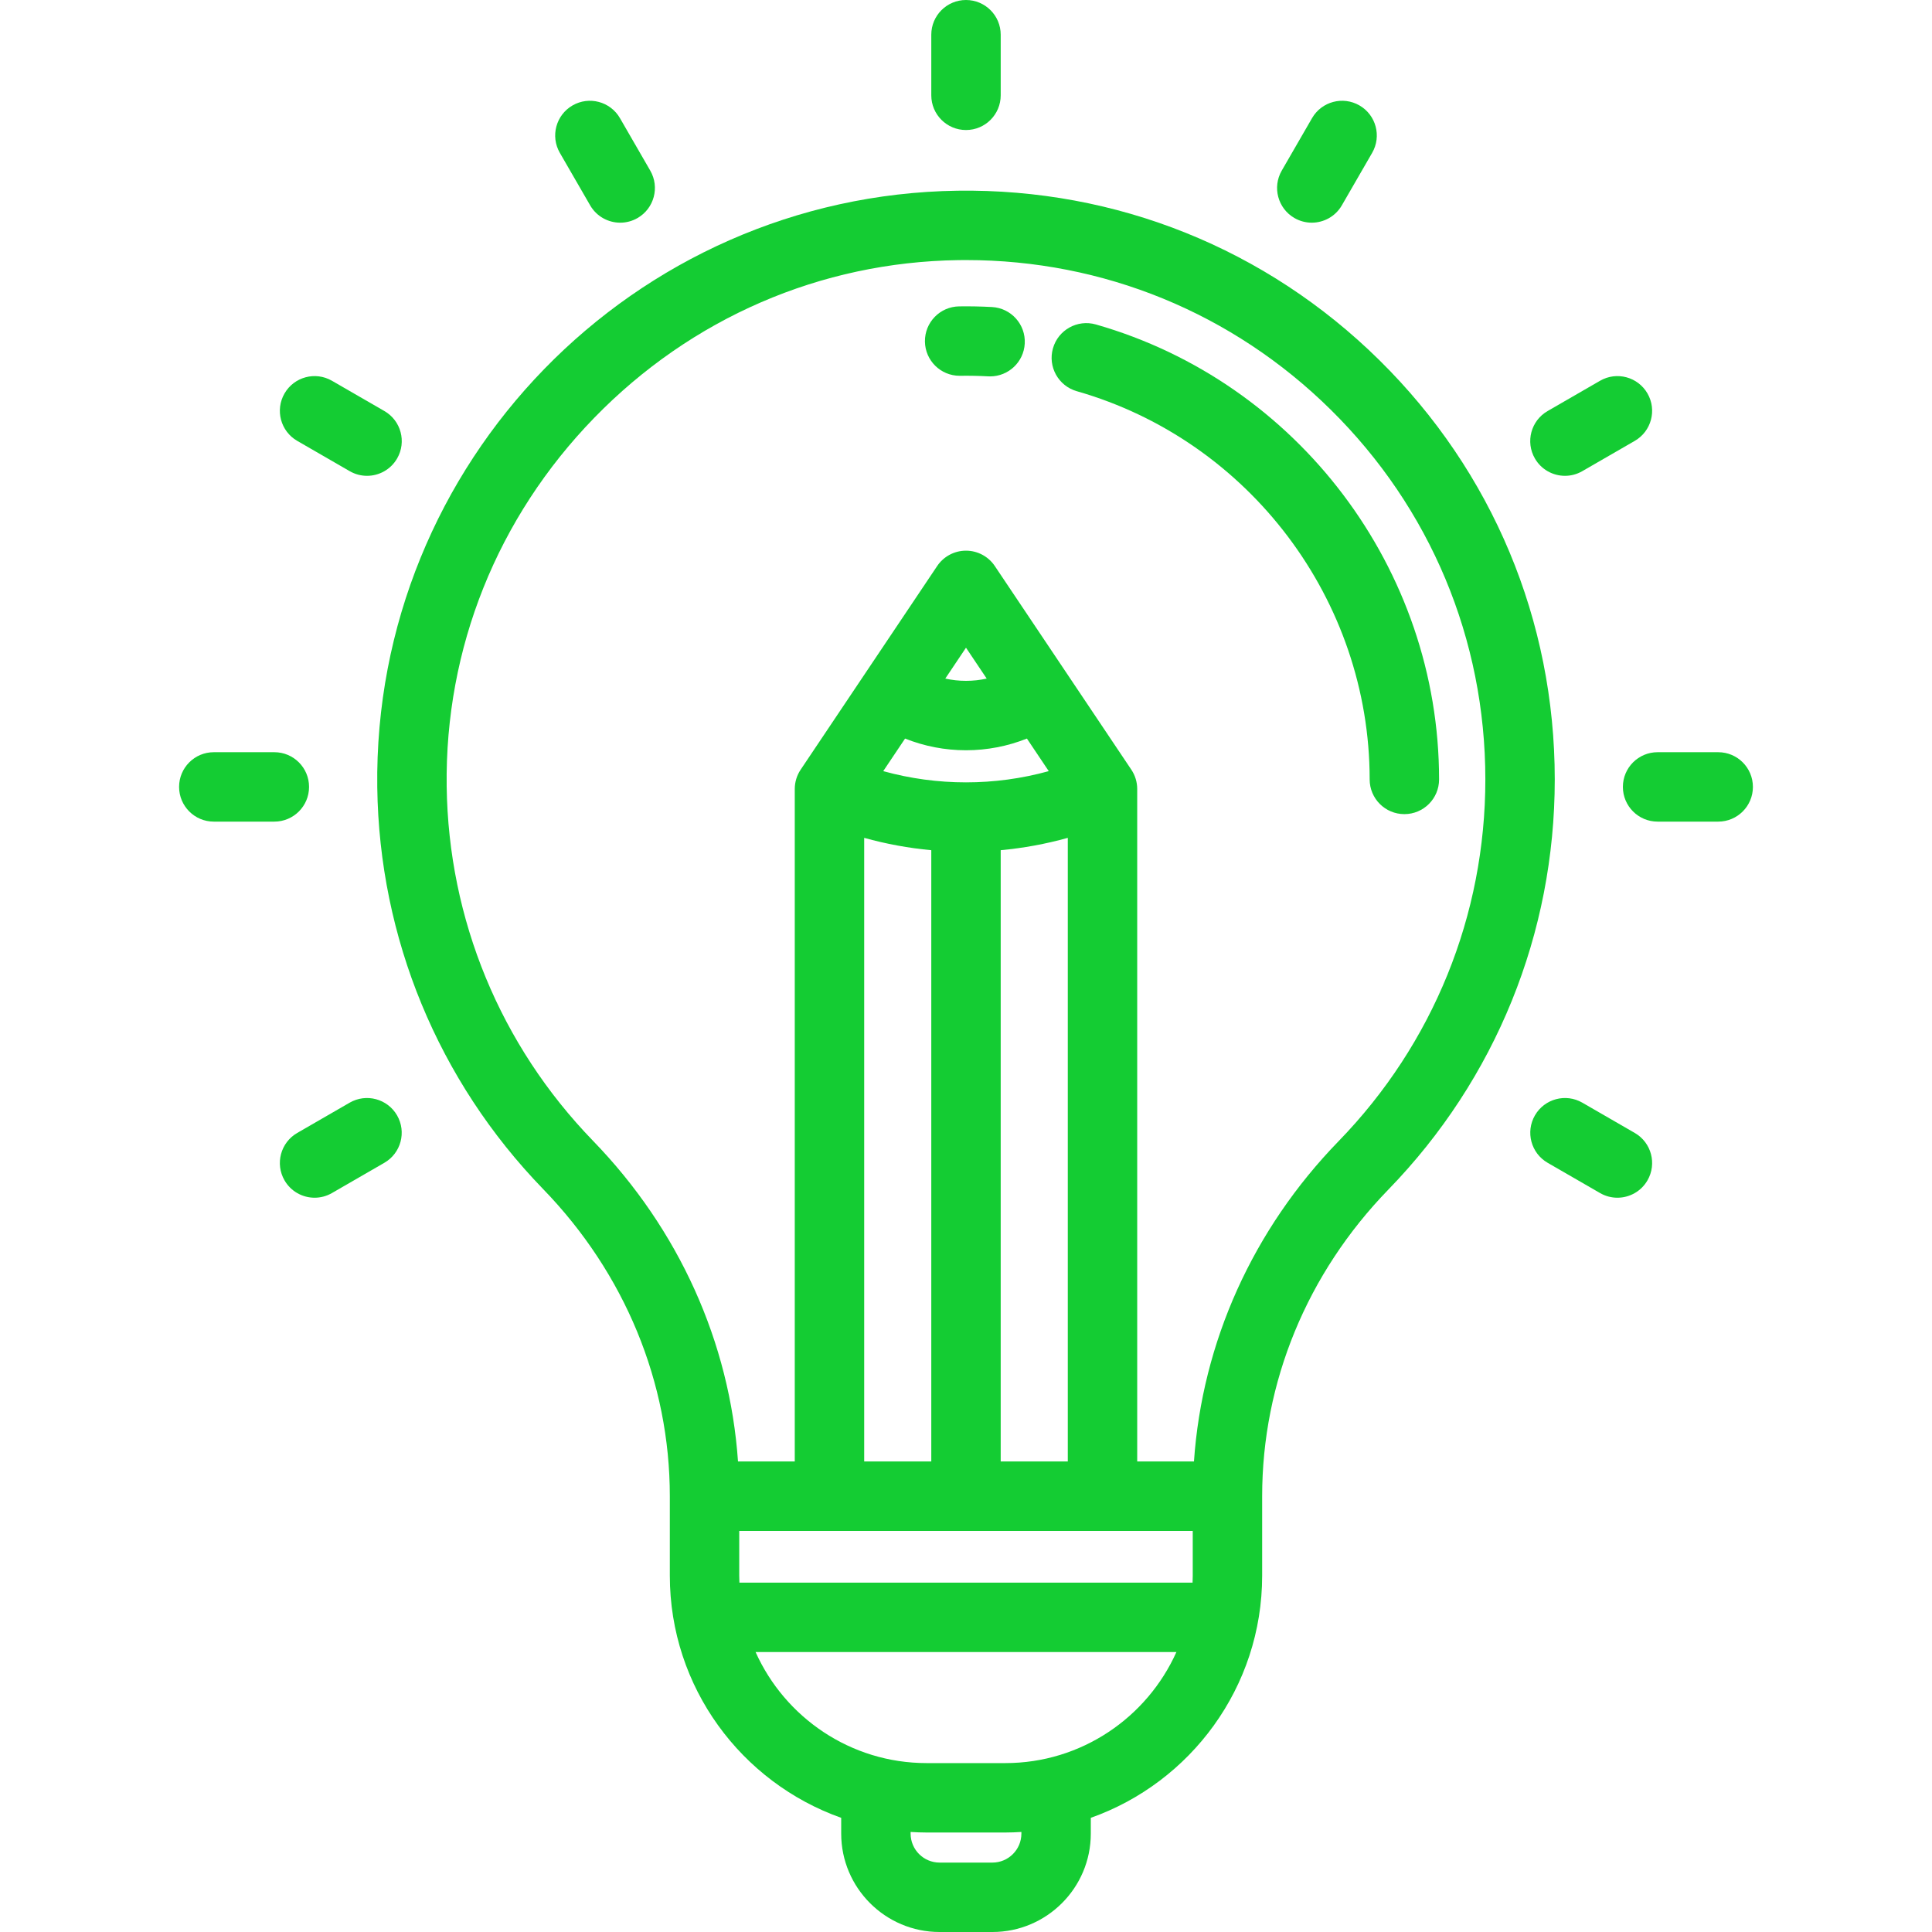
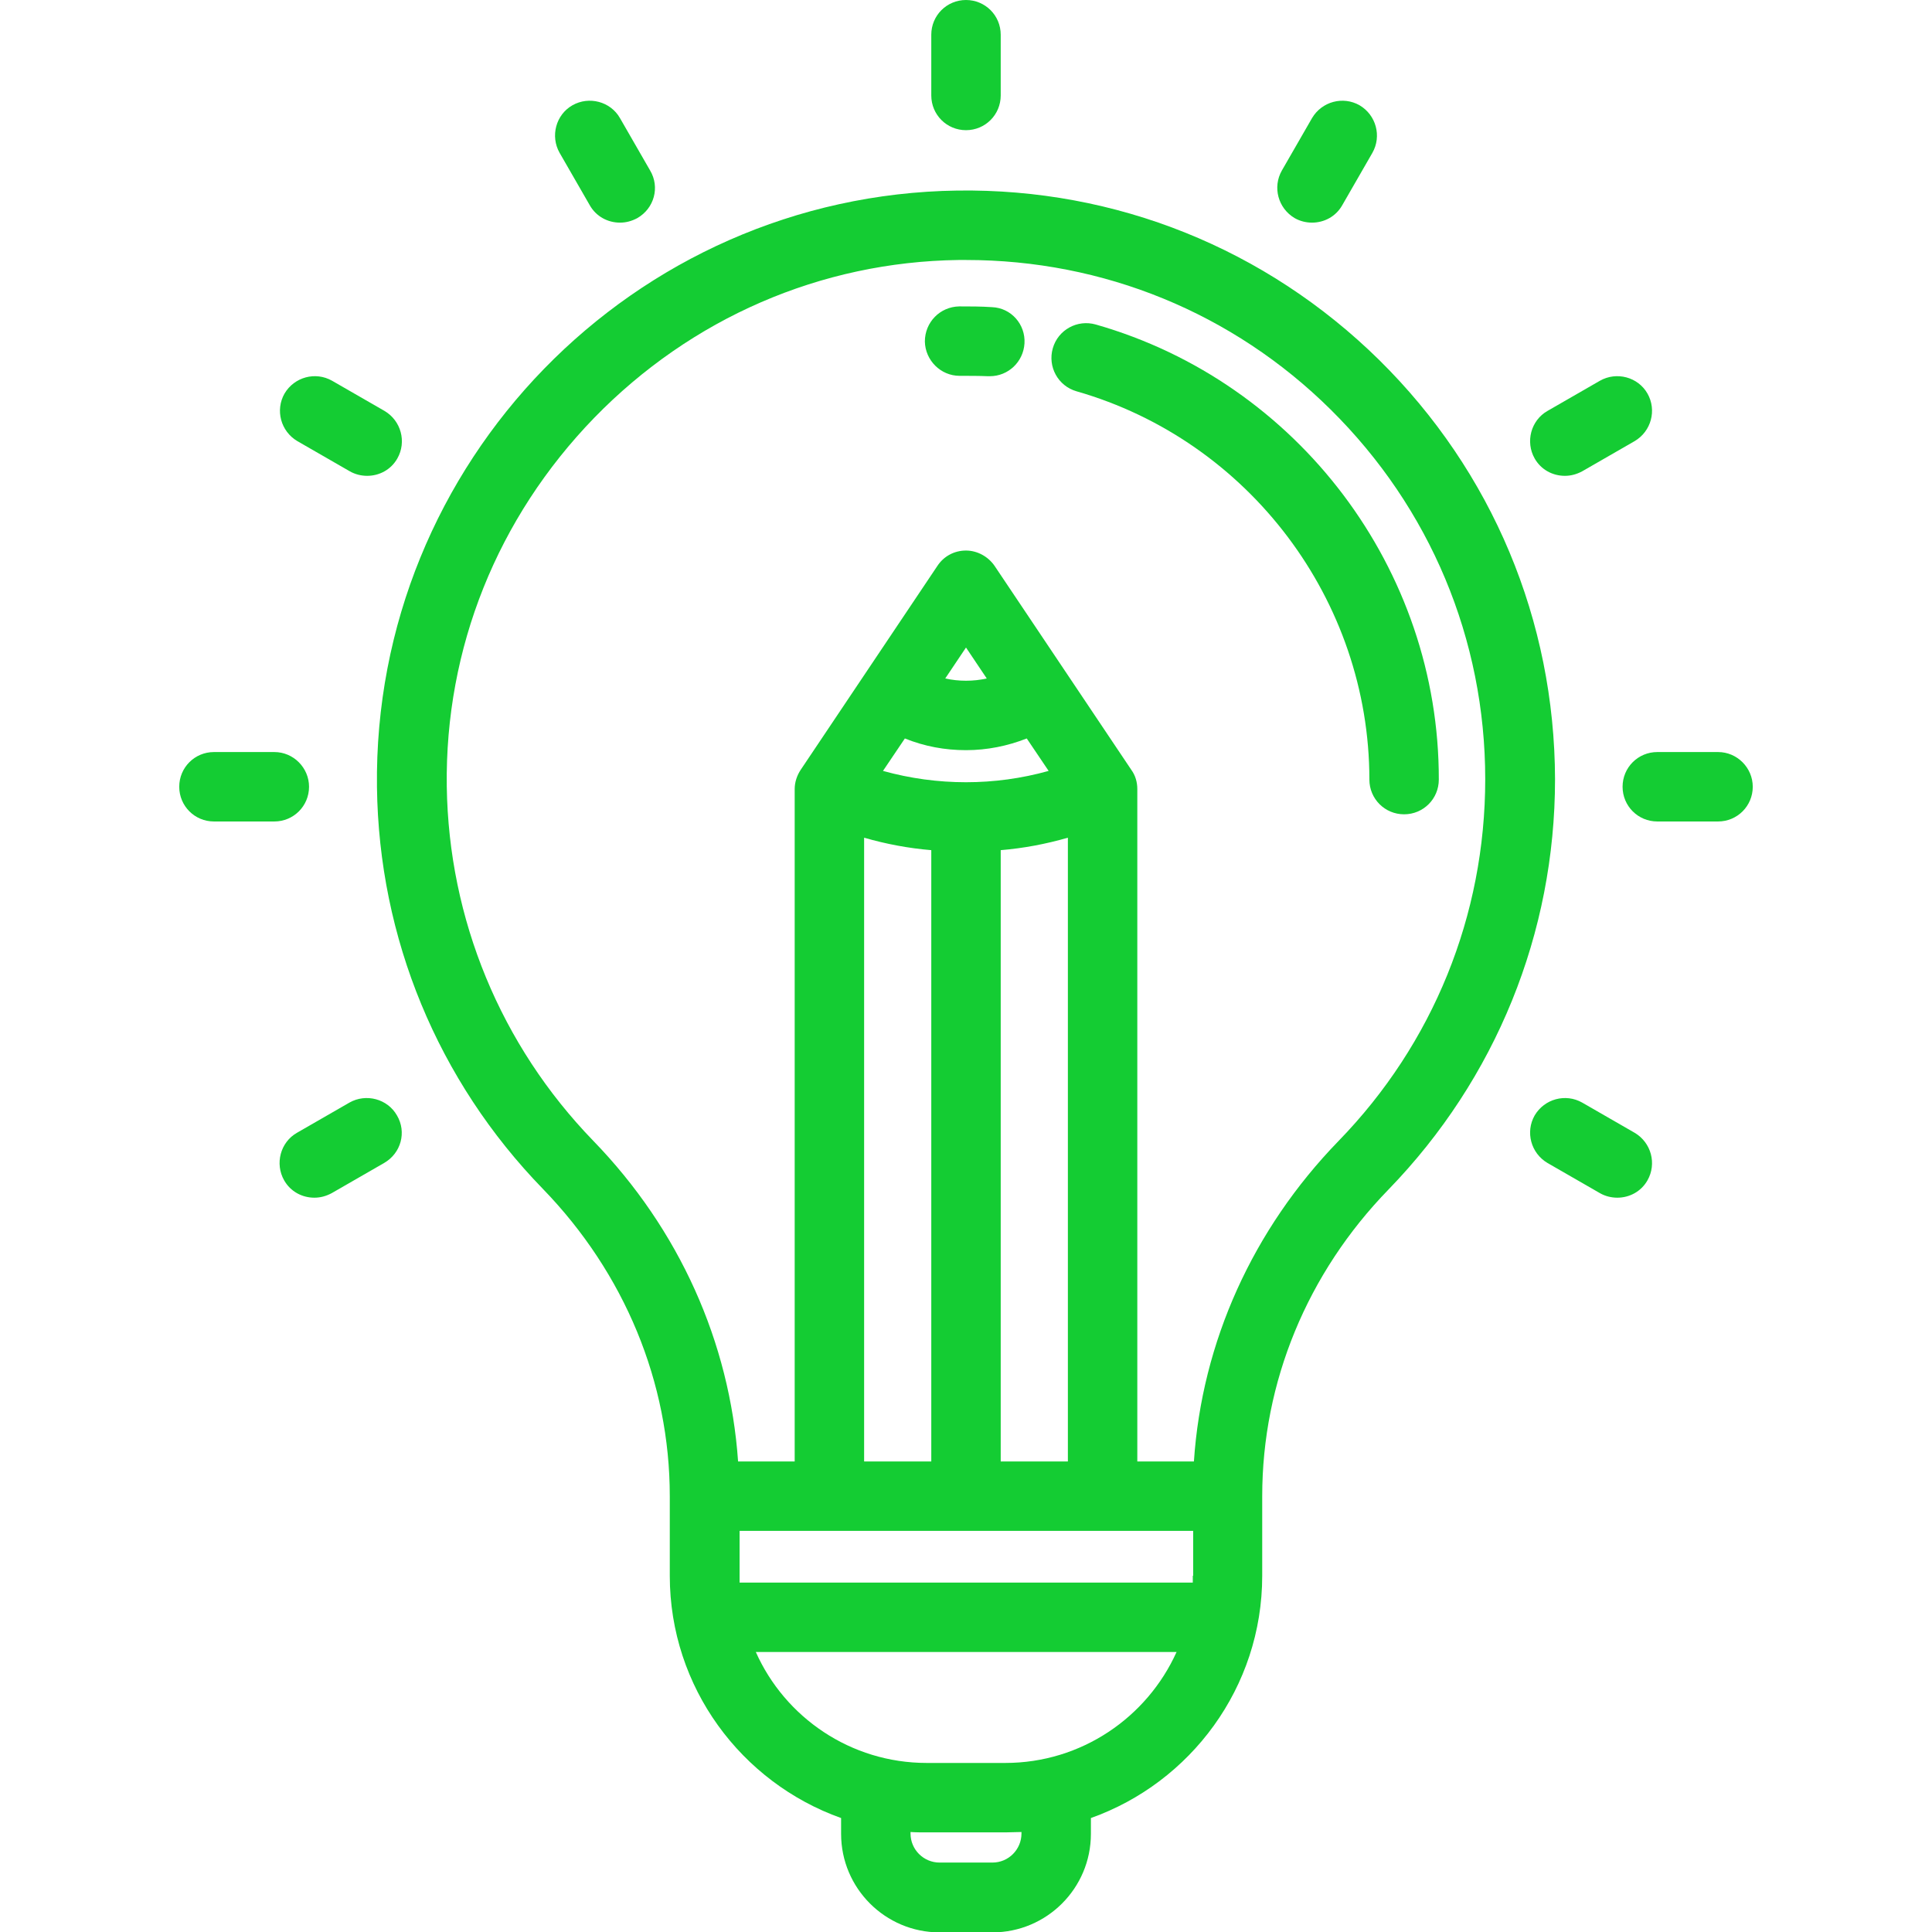
- <svg xmlns="http://www.w3.org/2000/svg" version="1.1" id="Layer_1" x="0px" y="0px" viewBox="0 0 511.999 511.999" style="enable-background:new 0 0 511.999 511.999;" xml:space="preserve" width="512px" height="512px">
-   <g>
-     <g>
-       <path d="M365.544,95.445c-29.97-29.55-69.666-45.5-111.79-44.907c-85.928,1.208-154.911,72.139-153.774,158.118    c0.529,39.95,16.14,77.76,43.959,106.464c21.649,22.338,33.572,51.241,33.572,81.385v21.058c0,29.592,18.988,54.822,45.414,64.179    v4.186c0,14.377,11.696,26.072,26.072,26.072h14.004c14.377,0,26.072-11.696,26.072-26.072v-4.187    c26.424-9.358,45.41-34.587,45.41-64.178v-21.058c0-30.189,11.882-59.052,33.46-81.269c28.428-29.273,44.084-67.87,44.084-108.682    C412.028,164.461,395.52,125.001,365.544,95.445z M270.681,485.928h-0.002c0,4.233-3.444,7.677-7.677,7.677h-14.004    c-4.233,0-7.677-3.444-7.677-7.677v-0.441c1.411,0.087,2.829,0.147,4.263,0.147h20.831c1.434,0,2.854-0.06,4.266-0.147V485.928z     M266.413,467.238h-20.831c-20.183,0-37.582-12.107-45.347-29.433H311.76C303.993,455.131,286.596,467.238,266.413,467.238z     M316.089,417.562c0,0.619-0.024,1.234-0.047,1.848h-120.09c-0.023-0.614-0.047-1.229-0.047-1.848v-11.86h120.183V417.562z     M255.999,198.825c5.586,0,11.043-1.066,16.143-3.098l5.787,8.632c-14.326,3.966-29.539,3.966-43.864,0l5.788-8.632    C244.951,197.761,250.41,198.825,255.999,198.825z M250.511,179.83l5.487-8.183l5.487,8.183c-1.787,0.395-3.623,0.6-5.484,0.6    C254.135,180.43,252.298,180.225,250.511,179.83z M282.977,222.04v165.266h-17.782V225.307    C271.192,224.759,277.144,223.664,282.977,222.04z M246.8,225.307v161.999h-17.782V222.04    C234.852,223.664,240.802,224.758,246.8,225.307z M354.747,302.418c-22.735,23.412-36.151,53.264-38.336,84.888h-15.039V209.09    c0-1.824-0.542-3.607-1.559-5.122l-36.177-53.96c-1.708-2.547-4.573-4.075-7.639-4.075c-3.066,0-5.932,1.528-7.639,4.075    l-36.178,53.96c-1.015,1.515-1.559,3.298-1.559,5.122v178.217h-15.041c-2.194-31.586-15.641-61.474-38.433-84.989    c-24.538-25.319-38.308-58.669-38.774-93.905c-0.484-36.559,13.405-71.25,39.107-97.685    c25.706-26.439,59.988-41.282,96.533-41.795c0.666-0.01,1.331-0.013,1.997-0.013c36.413,0,70.658,14.027,96.618,39.626    c26.441,26.072,41.003,60.879,41.003,98.009C393.633,242.551,379.823,276.597,354.747,302.418z" fill="#14cc33" />
-     </g>
-   </g>
-   <g>
-     <g>
-       <path d="M290.416,85.985c-4.883-1.394-9.975,1.431-11.371,6.316c-1.397,4.883,1.431,9.975,6.315,11.371    c45.698,13.063,77.614,55.369,77.614,102.881c0,5.08,4.118,9.198,9.198,9.198c5.08,0,9.198-4.118,9.198-9.198    C381.369,150.872,343.968,101.292,290.416,85.985z" fill="#14cc33" />
-     </g>
-   </g>
-   <g>
-     <g>
-       <path d="M262.886,81.367c-2.881-0.157-5.798-0.216-8.699-0.174c-5.08,0.07-9.14,4.244-9.07,9.324    c0.07,5.035,4.175,9.07,9.195,9.07c0.043,0,0.086,0,0.13-0.001c2.482-0.034,4.979,0.015,7.441,0.148    c0.171,0.01,0.34,0.013,0.509,0.013c4.85,0,8.909-3.796,9.176-8.697C271.847,85.98,267.958,81.645,262.886,81.367z" fill="#14cc33" />
-     </g>
-   </g>
-   <g>
-     <g>
-       <path d="M455.341,199.341h-16.062c-5.08,0-9.198,4.118-9.198,9.198c0,5.08,4.118,9.198,9.198,9.198h16.062    c5.08,0,9.198-4.118,9.198-9.198C464.538,203.459,460.42,199.341,455.341,199.341z" fill="#14cc33" />
-     </g>
-   </g>
-   <g>
-     <g>
-       <path d="M72.705,199.341H56.658c-5.08,0-9.198,4.118-9.198,9.198c0,5.08,4.118,9.198,9.198,9.198h16.046    c5.081,0,9.199-4.118,9.199-9.198C81.903,203.459,77.785,199.341,72.705,199.341z" fill="#14cc33" />
-     </g>
-   </g>
-   <g>
-     <g>
-       <path d="M436.598,104.27c-2.54-4.4-8.165-5.906-12.564-3.366l-13.909,8.03c-4.399,2.54-5.906,8.165-3.366,12.564    c1.703,2.951,4.795,4.6,7.974,4.6c1.56,0,3.142-0.397,4.59-1.234l13.909-8.03C437.631,114.294,439.138,108.669,436.598,104.27z" fill="#14cc33" />
-     </g>
-   </g>
-   <g>
-     <g>
-       <path d="M105.227,295.586c-2.54-4.4-8.165-5.906-12.564-3.366l-13.897,8.023c-4.399,2.54-5.906,8.165-3.366,12.564    c1.703,2.951,4.795,4.6,7.974,4.6c1.56,0,3.142-0.397,4.59-1.234l13.897-8.023C106.259,305.61,107.767,299.985,105.227,295.586z" fill="#14cc33" />
-     </g>
-   </g>
-   <g>
-     <g>
-       <path d="M360.269,27.94c-4.4-2.54-10.024-1.033-12.564,3.366l-8.031,13.909c-2.54,4.398-1.033,10.023,3.366,12.564    c1.448,0.836,3.03,1.234,4.59,1.234c3.179,0,6.27-1.649,7.974-4.6l8.031-13.909C366.175,36.105,364.668,30.48,360.269,27.94z" fill="#14cc33" />
-     </g>
-   </g>
-   <g>
-     <g>
-       <path d="M255.999,0c-5.08,0-9.198,4.118-9.198,9.198v16.062c0,5.08,4.118,9.198,9.198,9.198s9.198-4.118,9.198-9.198V9.198    C265.197,4.118,261.078,0,255.999,0z" fill="#14cc33" />
-     </g>
-   </g>
-   <g>
-     <g>
-       <path d="M172.324,45.216l-8.031-13.909c-2.54-4.399-8.168-5.906-12.564-3.366c-4.399,2.54-5.906,8.165-3.366,12.564l8.031,13.909    c1.703,2.951,4.795,4.6,7.974,4.6c1.56,0,3.143-0.397,4.59-1.234C173.357,55.24,174.864,49.615,172.324,45.216z" fill="#14cc33" />
-     </g>
-   </g>
-   <g>
-     <g>
-       <path d="M101.874,108.934l-13.909-8.03c-4.399-2.541-10.024-1.033-12.564,3.366c-2.541,4.399-1.033,10.024,3.366,12.564    l13.909,8.03c1.448,0.836,3.03,1.234,4.59,1.234c3.179,0,6.27-1.649,7.974-4.6C107.78,117.099,106.273,111.473,101.874,108.934z" fill="#14cc33" />
-     </g>
-   </g>
-   <g>
-     <g>
-       <path d="M433.232,300.243l-13.897-8.023c-4.399-2.541-10.025-1.033-12.564,3.366c-2.54,4.399-1.033,10.024,3.366,12.564    l13.897,8.023c1.448,0.836,3.03,1.234,4.59,1.234c3.179,0,6.27-1.649,7.974-4.6C439.139,308.408,437.632,302.782,433.232,300.243z    " fill="#14cc33" />
-     </g>
-   </g>
-   <g>
- </g>
-   <g>
- </g>
-   <g>
- </g>
-   <g>
- </g>
-   <g>
- </g>
-   <g>
- </g>
-   <g>
- </g>
-   <g>
- </g>
-   <g>
- </g>
-   <g>
- </g>
-   <g>
- </g>
-   <g>
- </g>
-   <g>
- </g>
-   <g>
- </g>
-   <g>
- </g>
+ <svg xmlns="http://www.w3.org/2000/svg" viewBox="0 0 512 512" width="512" height="512">
+   <style>.a{fill:#14cc33;}</style>
+   <path d="M365.5 95.4c-30-29.5-69.7-45.5-111.8-44.9 -85.9 1.2-154.9 72.1-153.8 158.1 0.5 40 16.1 77.8 44 106.5 21.6 22.3 33.6 51.2 33.6 81.4v21.1c0 29.6 19 54.8 45.4 64.2v4.2c0 14.4 11.7 26.1 26.1 26.1h14c14.4 0 26.1-11.7 26.1-26.1v-4.2c26.4-9.4 45.4-34.6 45.4-64.2v-21.1c0-30.2 11.9-59.1 33.5-81.3 28.4-29.3 44.1-67.9 44.1-108.7C412 164.5 395.5 125 365.5 95.4zM270.7 485.9h0c0 4.2-3.4 7.7-7.7 7.7h-14c-4.2 0-7.7-3.4-7.7-7.7v-0.4c1.4 0.1 2.8 0.1 4.3 0.1h20.8c1.4 0 2.9-0.1 4.3-0.1V485.9zM266.4 467.2h-20.8c-20.2 0-37.6-12.1-45.3-29.4H311.8C304 455.1 286.6 467.2 266.4 467.2zM316.1 417.6c0 0.6 0 1.2 0 1.8h-120.1c0-0.6 0-1.2 0-1.8v-11.9h120.2V417.6zM256 198.8c5.6 0 11-1.1 16.1-3.1l5.8 8.6c-14.3 4-29.5 4-43.9 0l5.8-8.6C245 197.8 250.4 198.8 256 198.8zM250.5 179.8l5.5-8.2 5.5 8.2c-1.8 0.4-3.6 0.6-5.5 0.6C254.1 180.4 252.3 180.2 250.5 179.8zM283 222v165.3h-17.8V225.3C271.2 224.8 277.1 223.7 283 222zM246.8 225.3v162h-17.8V222C234.9 223.7 240.8 224.8 246.8 225.3zM354.7 302.4c-22.7 23.4-36.2 53.3-38.3 84.9h-15V209.1c0-1.8-0.5-3.6-1.6-5.1l-36.2-54c-1.7-2.5-4.6-4.1-7.6-4.1 -3.1 0-5.9 1.5-7.6 4.1l-36.2 54c-1 1.5-1.6 3.3-1.6 5.1v178.2h-15c-2.2-31.6-15.6-61.5-38.4-85 -24.5-25.3-38.3-58.7-38.8-93.9 -0.5-36.6 13.4-71.2 39.1-97.7 25.7-26.4 60-41.3 96.5-41.8 0.7 0 1.3 0 2 0 36.4 0 70.7 14 96.6 39.6 26.4 26.1 41 60.9 41 98C393.6 242.6 379.8 276.6 354.7 302.4z" class="a" />
+   <path d="M290.4 86c-4.9-1.4-10 1.4-11.4 6.3 -1.4 4.9 1.4 10 6.3 11.4 45.7 13.1 77.6 55.4 77.6 102.9 0 5.1 4.1 9.2 9.2 9.2 5.1 0 9.2-4.1 9.2-9.2C381.4 150.9 344 101.3 290.4 86z" class="a" />
+   <path d="M262.9 81.4c-2.9-0.2-5.8-0.2-8.7-0.2 -5.1 0.1-9.1 4.2-9.1 9.3 0.1 5 4.2 9.1 9.2 9.1 0 0 0.1 0 0.1 0 2.5 0 5 0 7.4 0.1 0.2 0 0.3 0 0.5 0 4.9 0 8.9-3.8 9.2-8.7C271.8 86 268 81.6 262.9 81.4z" class="a" />
+   <path d="M455.3 199.3h-16.1c-5.1 0-9.2 4.1-9.2 9.2 0 5.1 4.1 9.2 9.2 9.2h16.1c5.1 0 9.2-4.1 9.2-9.2C464.5 203.5 460.4 199.3 455.3 199.3z" class="a" />
+   <path d="M72.7 199.3H56.7c-5.1 0-9.2 4.1-9.2 9.2 0 5.1 4.1 9.2 9.2 9.2h16c5.1 0 9.2-4.1 9.2-9.2C81.9 203.5 77.8 199.3 72.7 199.3z" class="a" />
+   <path d="M436.6 104.3c-2.5-4.4-8.2-5.9-12.6-3.4l-13.9 8c-4.4 2.5-5.9 8.2-3.4 12.6 1.7 3 4.8 4.6 8 4.6 1.6 0 3.1-0.4 4.6-1.2l13.9-8C437.6 114.3 439.1 108.7 436.6 104.3z" class="a" />
+   <path d="M105.2 295.6c-2.5-4.4-8.2-5.9-12.6-3.4l-13.9 8c-4.4 2.5-5.9 8.2-3.4 12.6 1.7 3 4.8 4.6 8 4.6 1.6 0 3.1-0.4 4.6-1.2l13.9-8C106.3 305.6 107.8 300 105.2 295.6z" class="a" />
+   <path d="M360.3 27.9c-4.4-2.5-10-1-12.6 3.4l-8 13.9c-2.5 4.4-1 10 3.4 12.6 1.4 0.8 3 1.2 4.6 1.2 3.2 0 6.3-1.6 8-4.6l8-13.9C366.2 36.1 364.7 30.5 360.3 27.9z" class="a" />
+   <path d="M256 0c-5.1 0-9.2 4.1-9.2 9.2v16.1c0 5.1 4.1 9.2 9.2 9.2s9.2-4.1 9.2-9.2V9.2C265.2 4.1 261.1 0 256 0z" class="a" />
+   <path d="M172.3 45.2l-8-13.9c-2.5-4.4-8.2-5.9-12.6-3.4 -4.4 2.5-5.9 8.2-3.4 12.6l8 13.9c1.7 3 4.8 4.6 8 4.6 1.6 0 3.1-0.4 4.6-1.2C173.4 55.2 174.9 49.6 172.3 45.2z" class="a" />
+   <path d="M101.9 108.9l-13.9-8c-4.4-2.5-10-1-12.6 3.4 -2.5 4.4-1 10 3.4 12.6l13.9 8c1.4 0.8 3 1.2 4.6 1.2 3.2 0 6.3-1.6 8-4.6C107.8 117.1 106.3 111.5 101.9 108.9z" class="a" />
+   <path d="M433.2 300.2l-13.9-8c-4.4-2.5-10-1-12.6 3.4 -2.5 4.4-1 10 3.4 12.6l13.9 8c1.4 0.8 3 1.2 4.6 1.2 3.2 0 6.3-1.6 8-4.6C439.1 308.4 437.6 302.8 433.2 300.2z" class="a" />
</svg>
